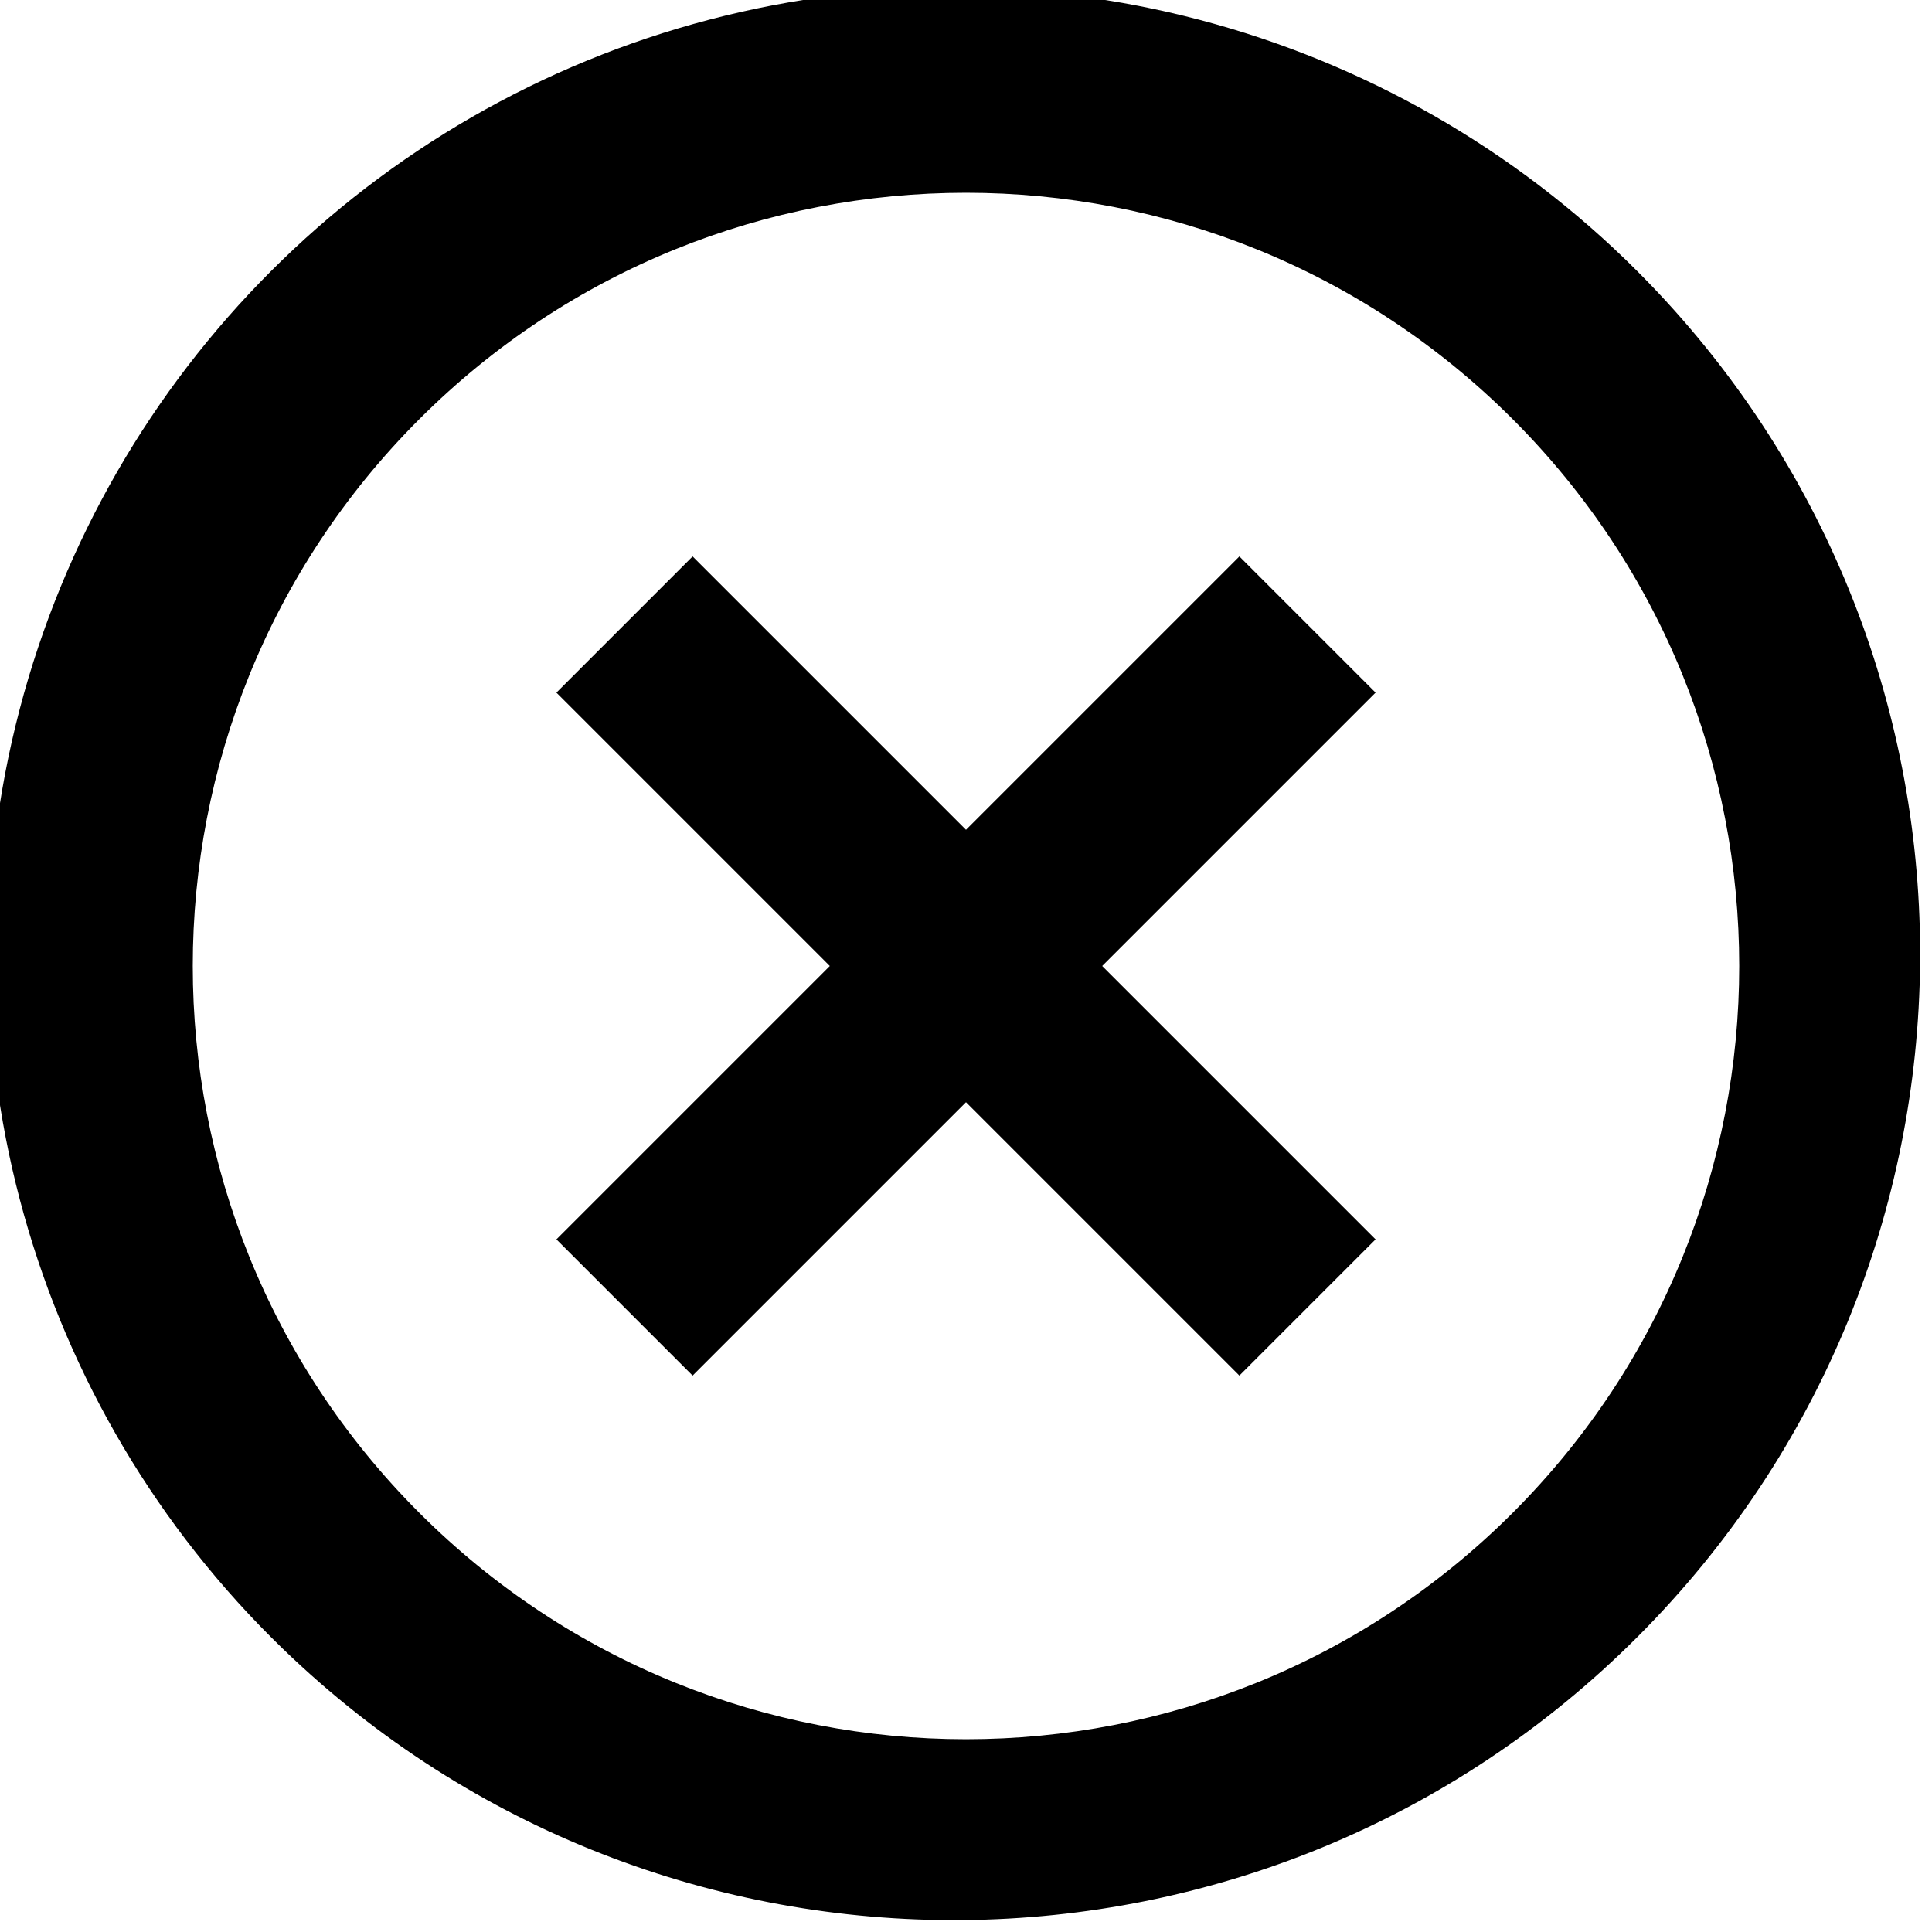
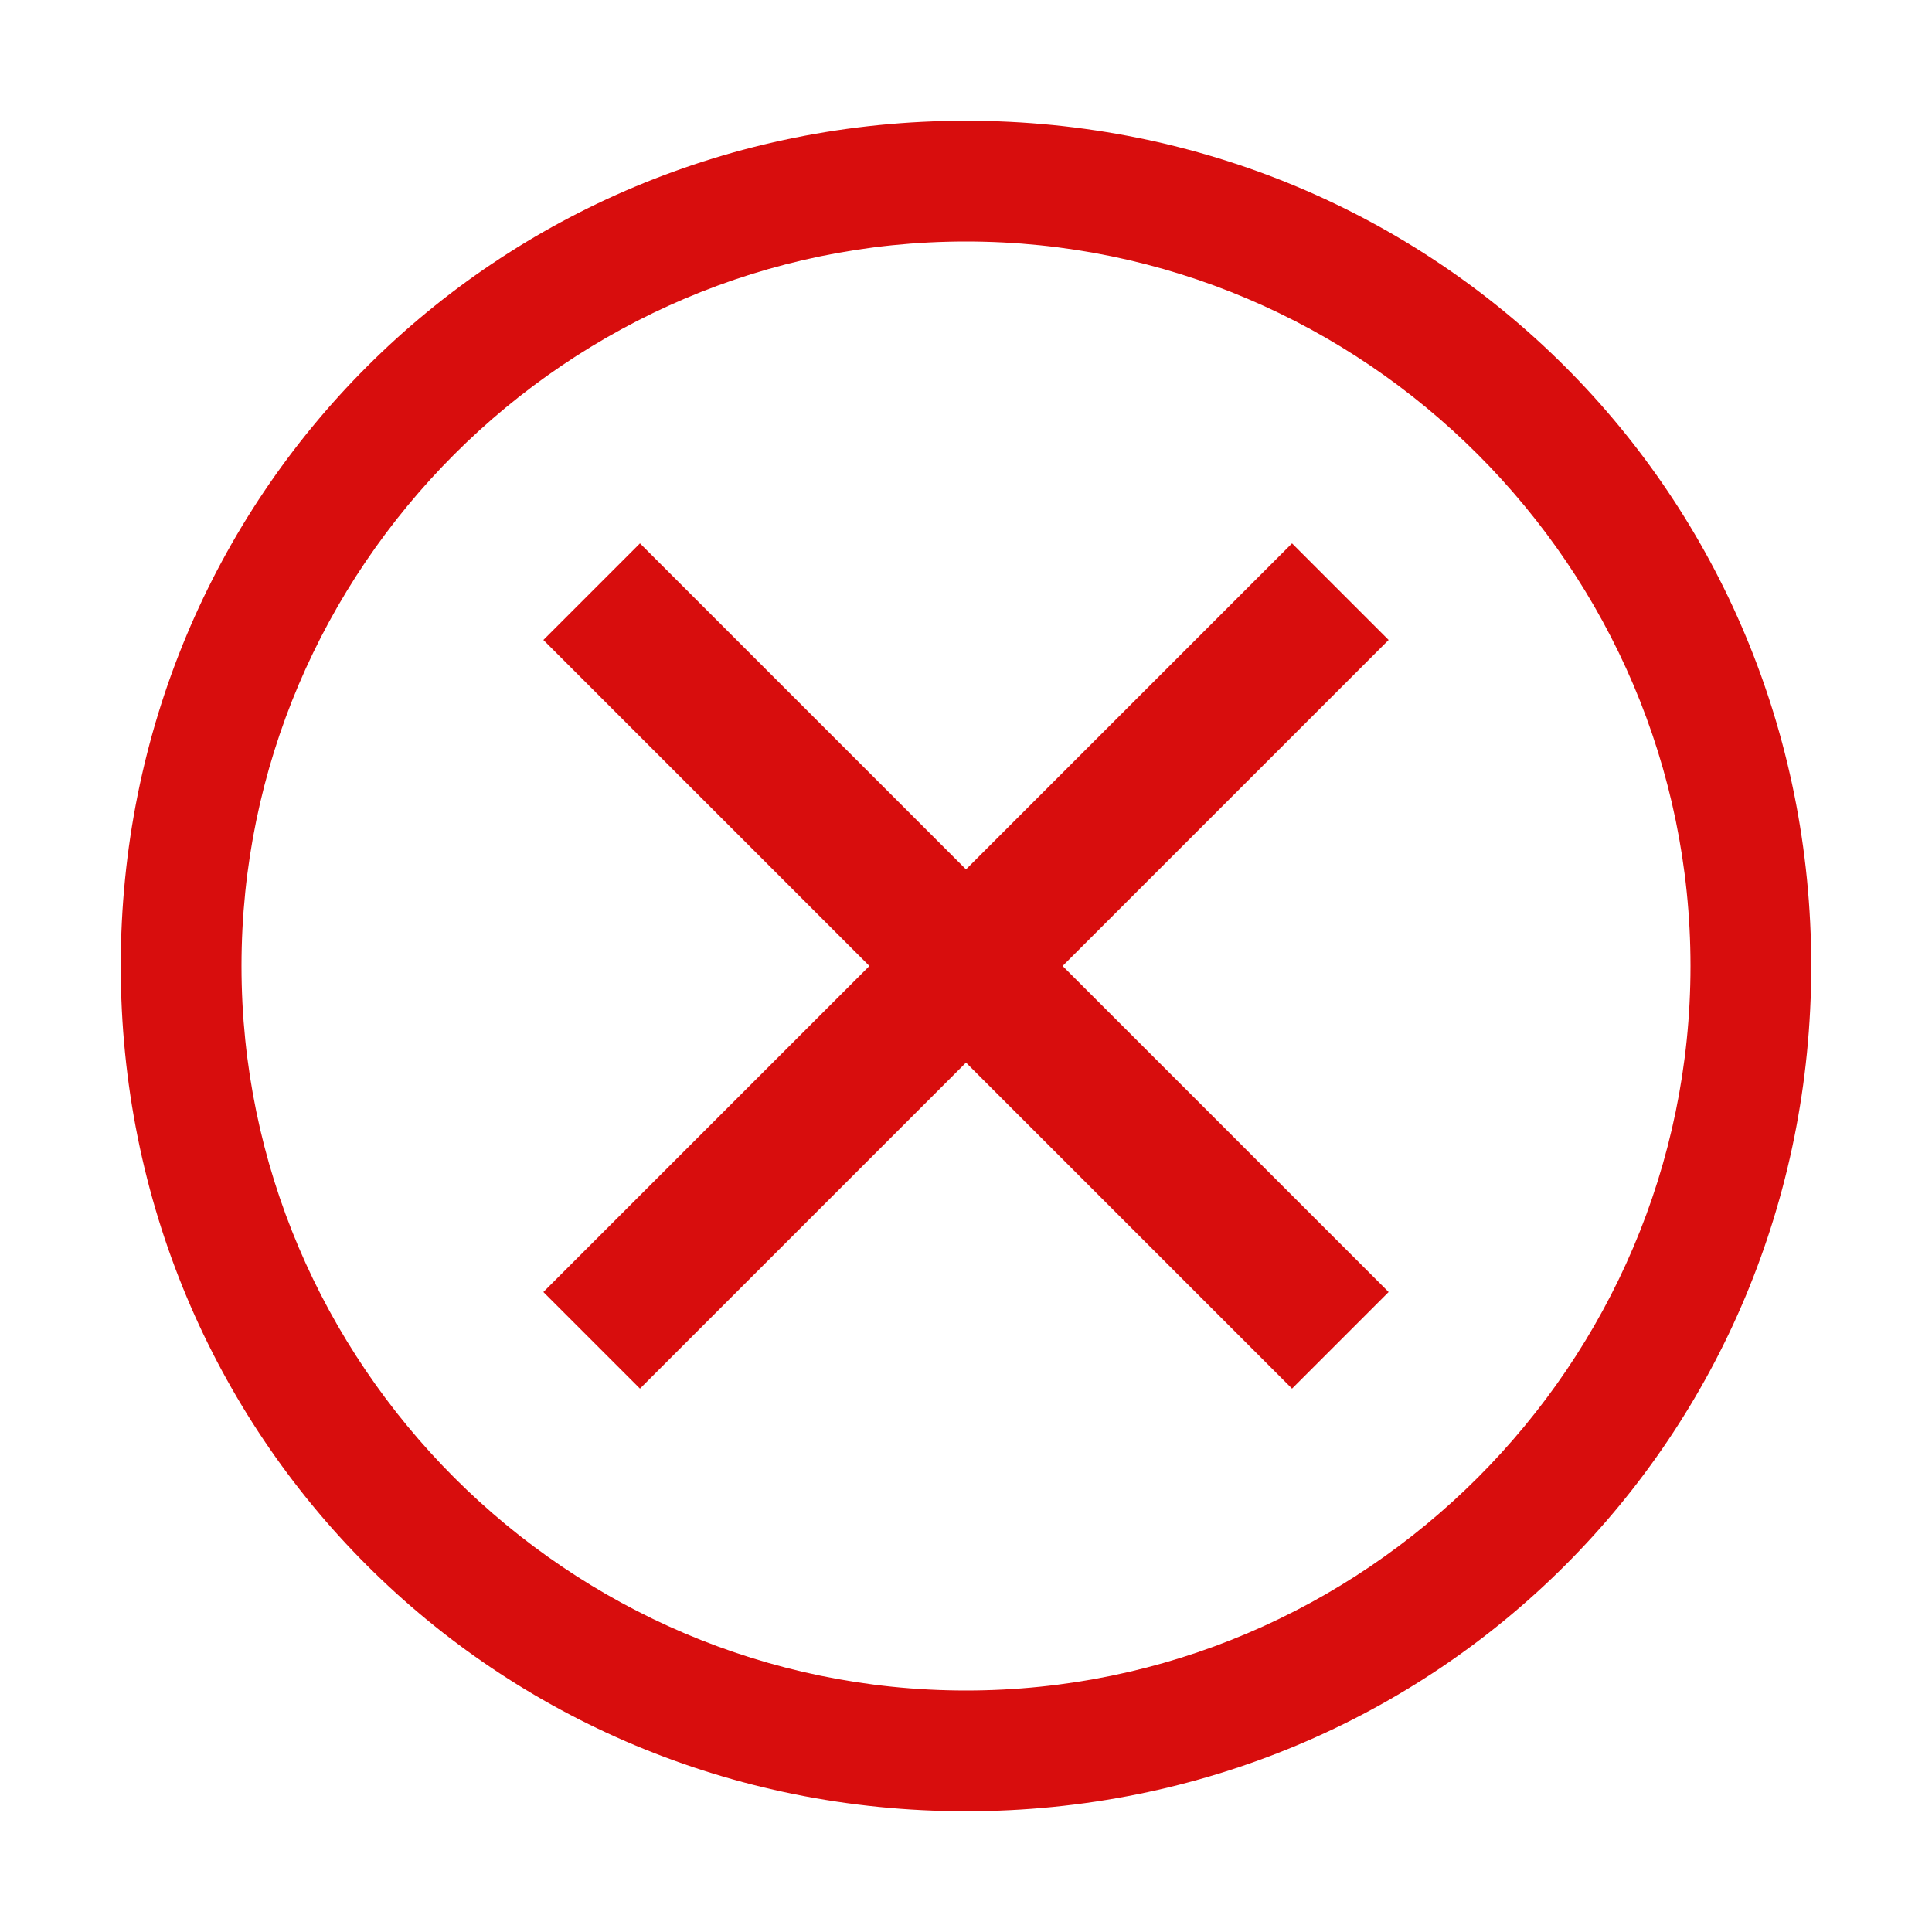
- <svg xmlns="http://www.w3.org/2000/svg" width="1em" height="1em" viewBox="0 0 20 20">
-   <path fill="currentColor" d="M2.93 17.07A10 10 0 1 1 17.07 2.93A10 10 0 0 1 2.93 17.07m1.41-1.41A8 8 0 1 0 15.66 4.34A8 8 0 0 0 4.34 15.66m9.9-8.49L11.41 10l2.83 2.83l-1.41 1.41L10 11.41l-2.83 2.83l-1.41-1.41L8.59 10L5.76 7.17l1.41-1.41L10 8.59l2.83-2.83z" />
+ <svg xmlns="http://www.w3.org/2000/svg" width="1em" height="1em" viewBox="0 0 32 32">
+   <path fill="#d80d0d" d="M16 2C8.2 2 2 8.2 2 16s6.2 14 14 14s14-6.2 14-14S23.8 2 16 2m0 26C9.4 28 4 22.6 4 16S9.4 4 16 4s12 5.4 12 12s-5.4 12-12 12" />
+   <path fill="#d80d0d" d="M21.4 23L16 17.6L10.6 23L9 21.4l5.4-5.4L9 10.6L10.6 9l5.4 5.4L21.4 9l1.6 1.6l-5.4 5.4l5.4 5.4z" />
</svg>
